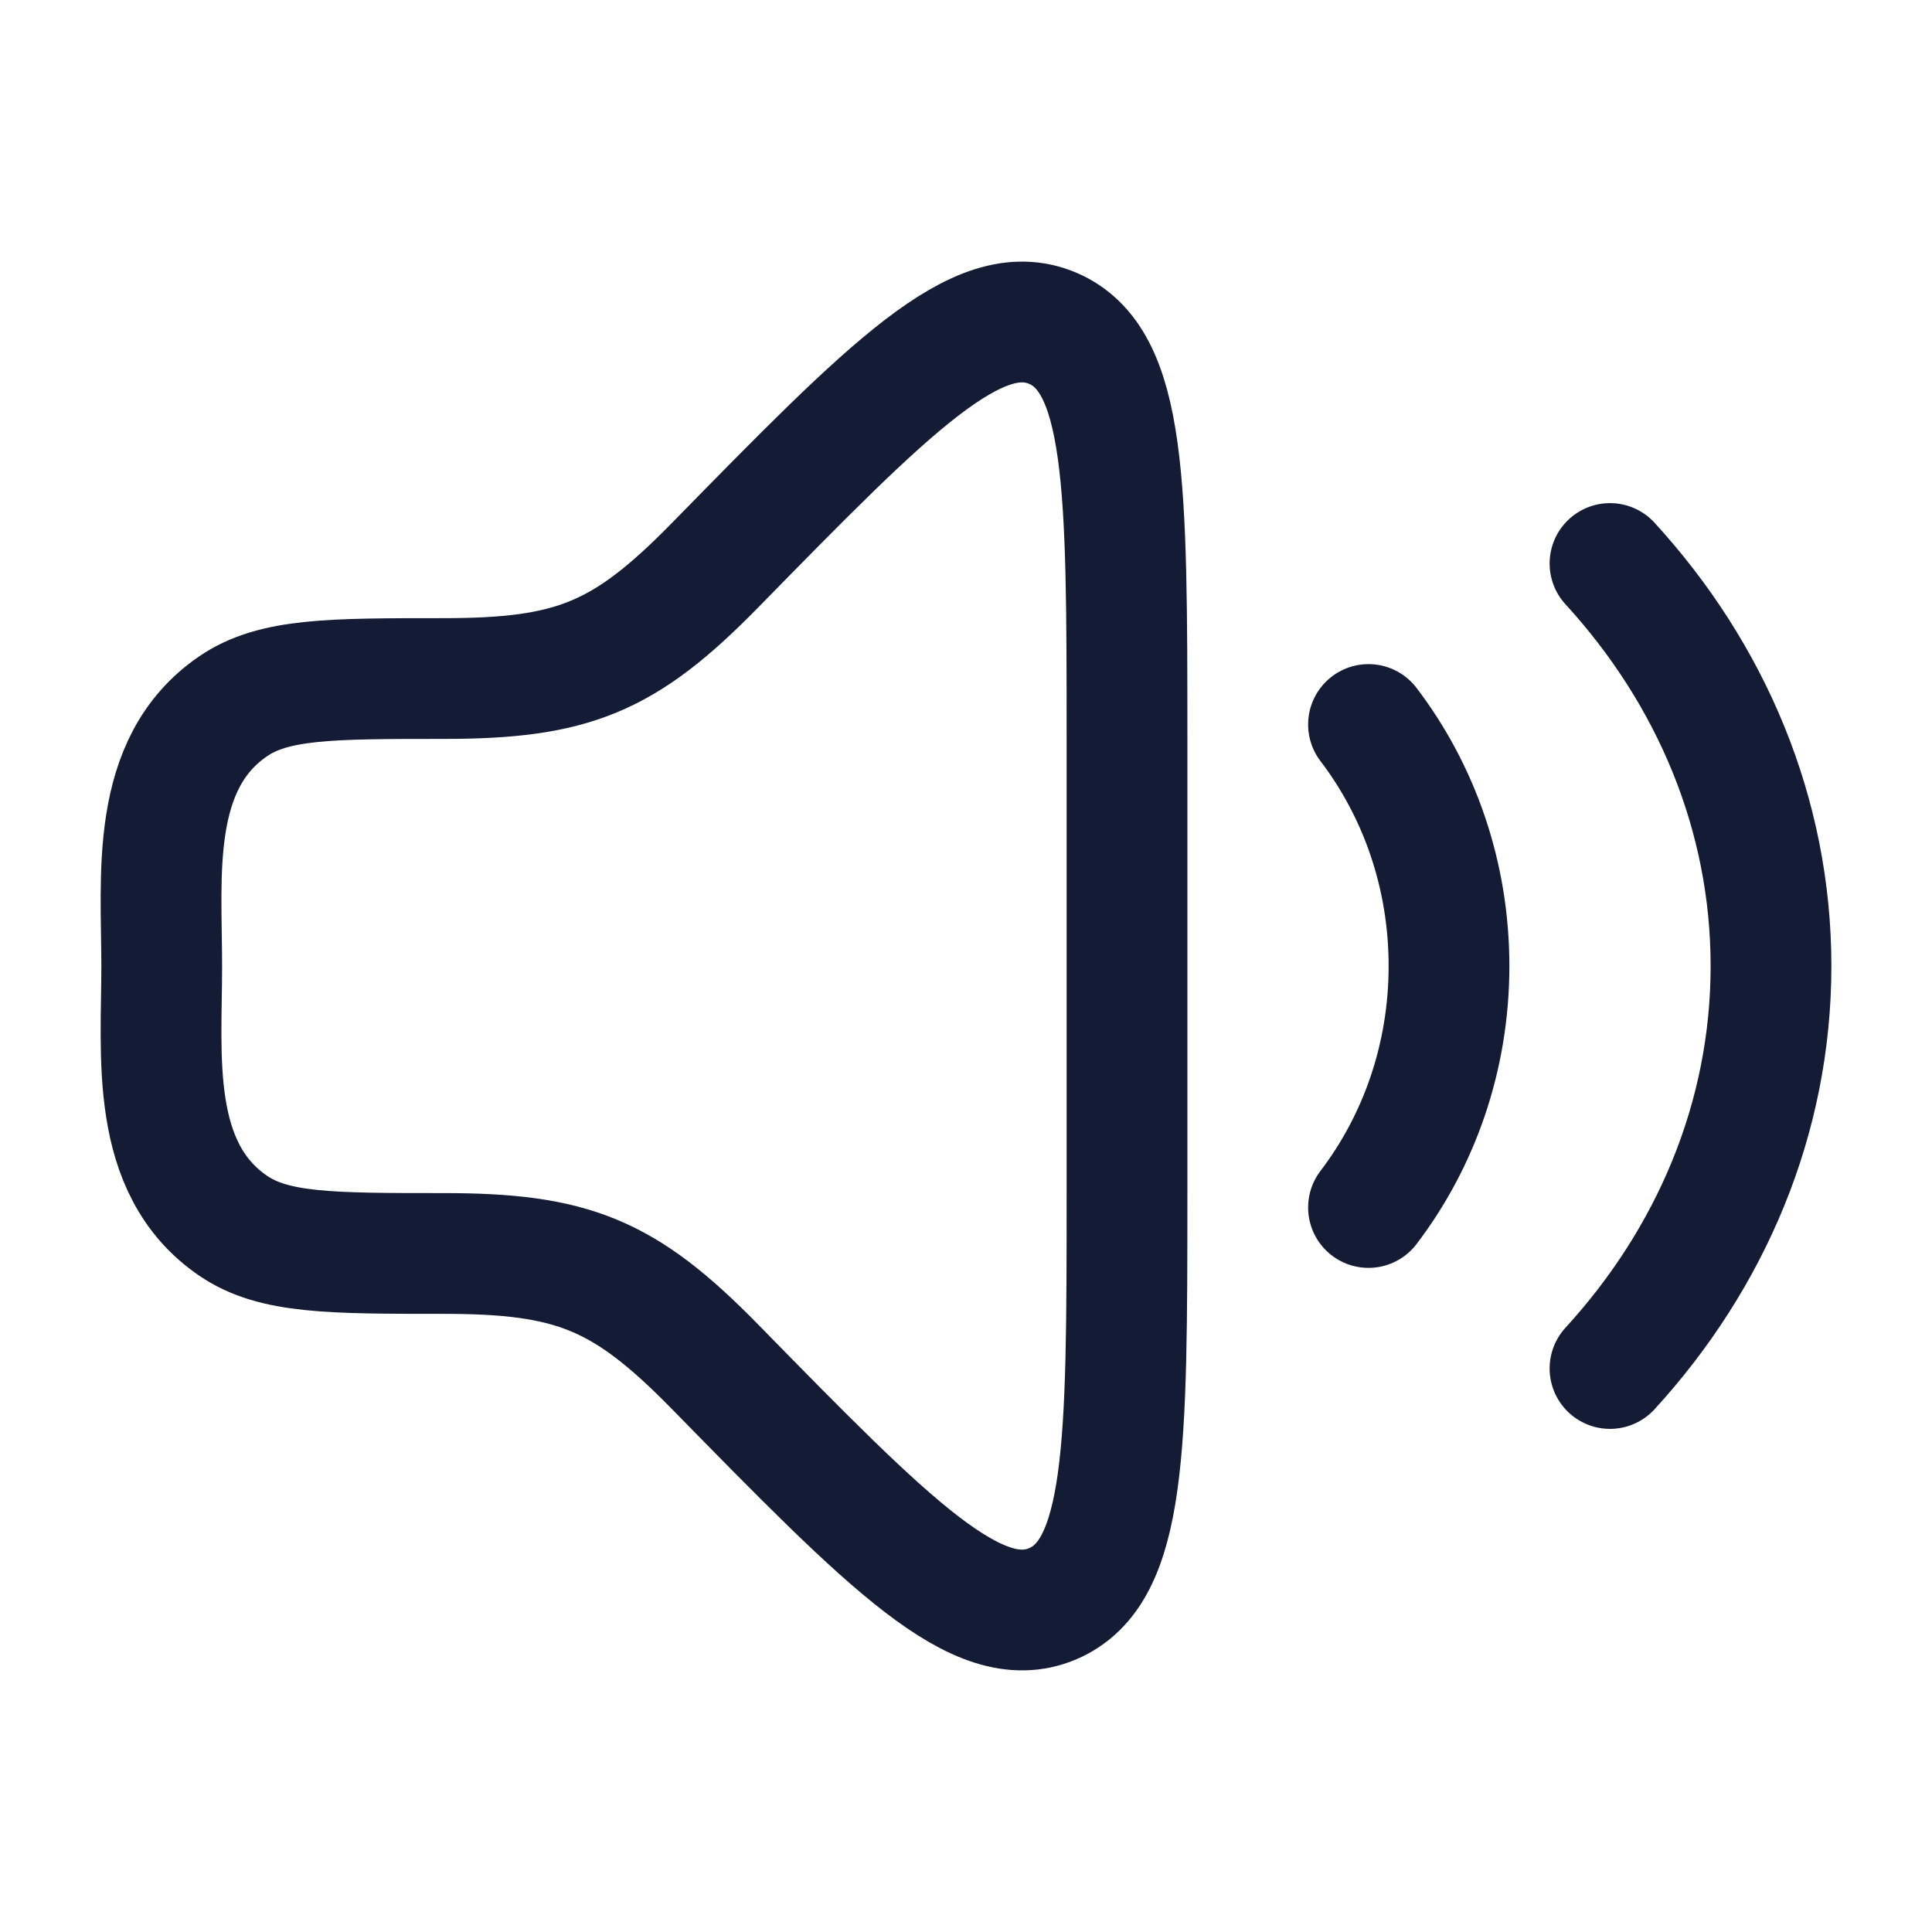
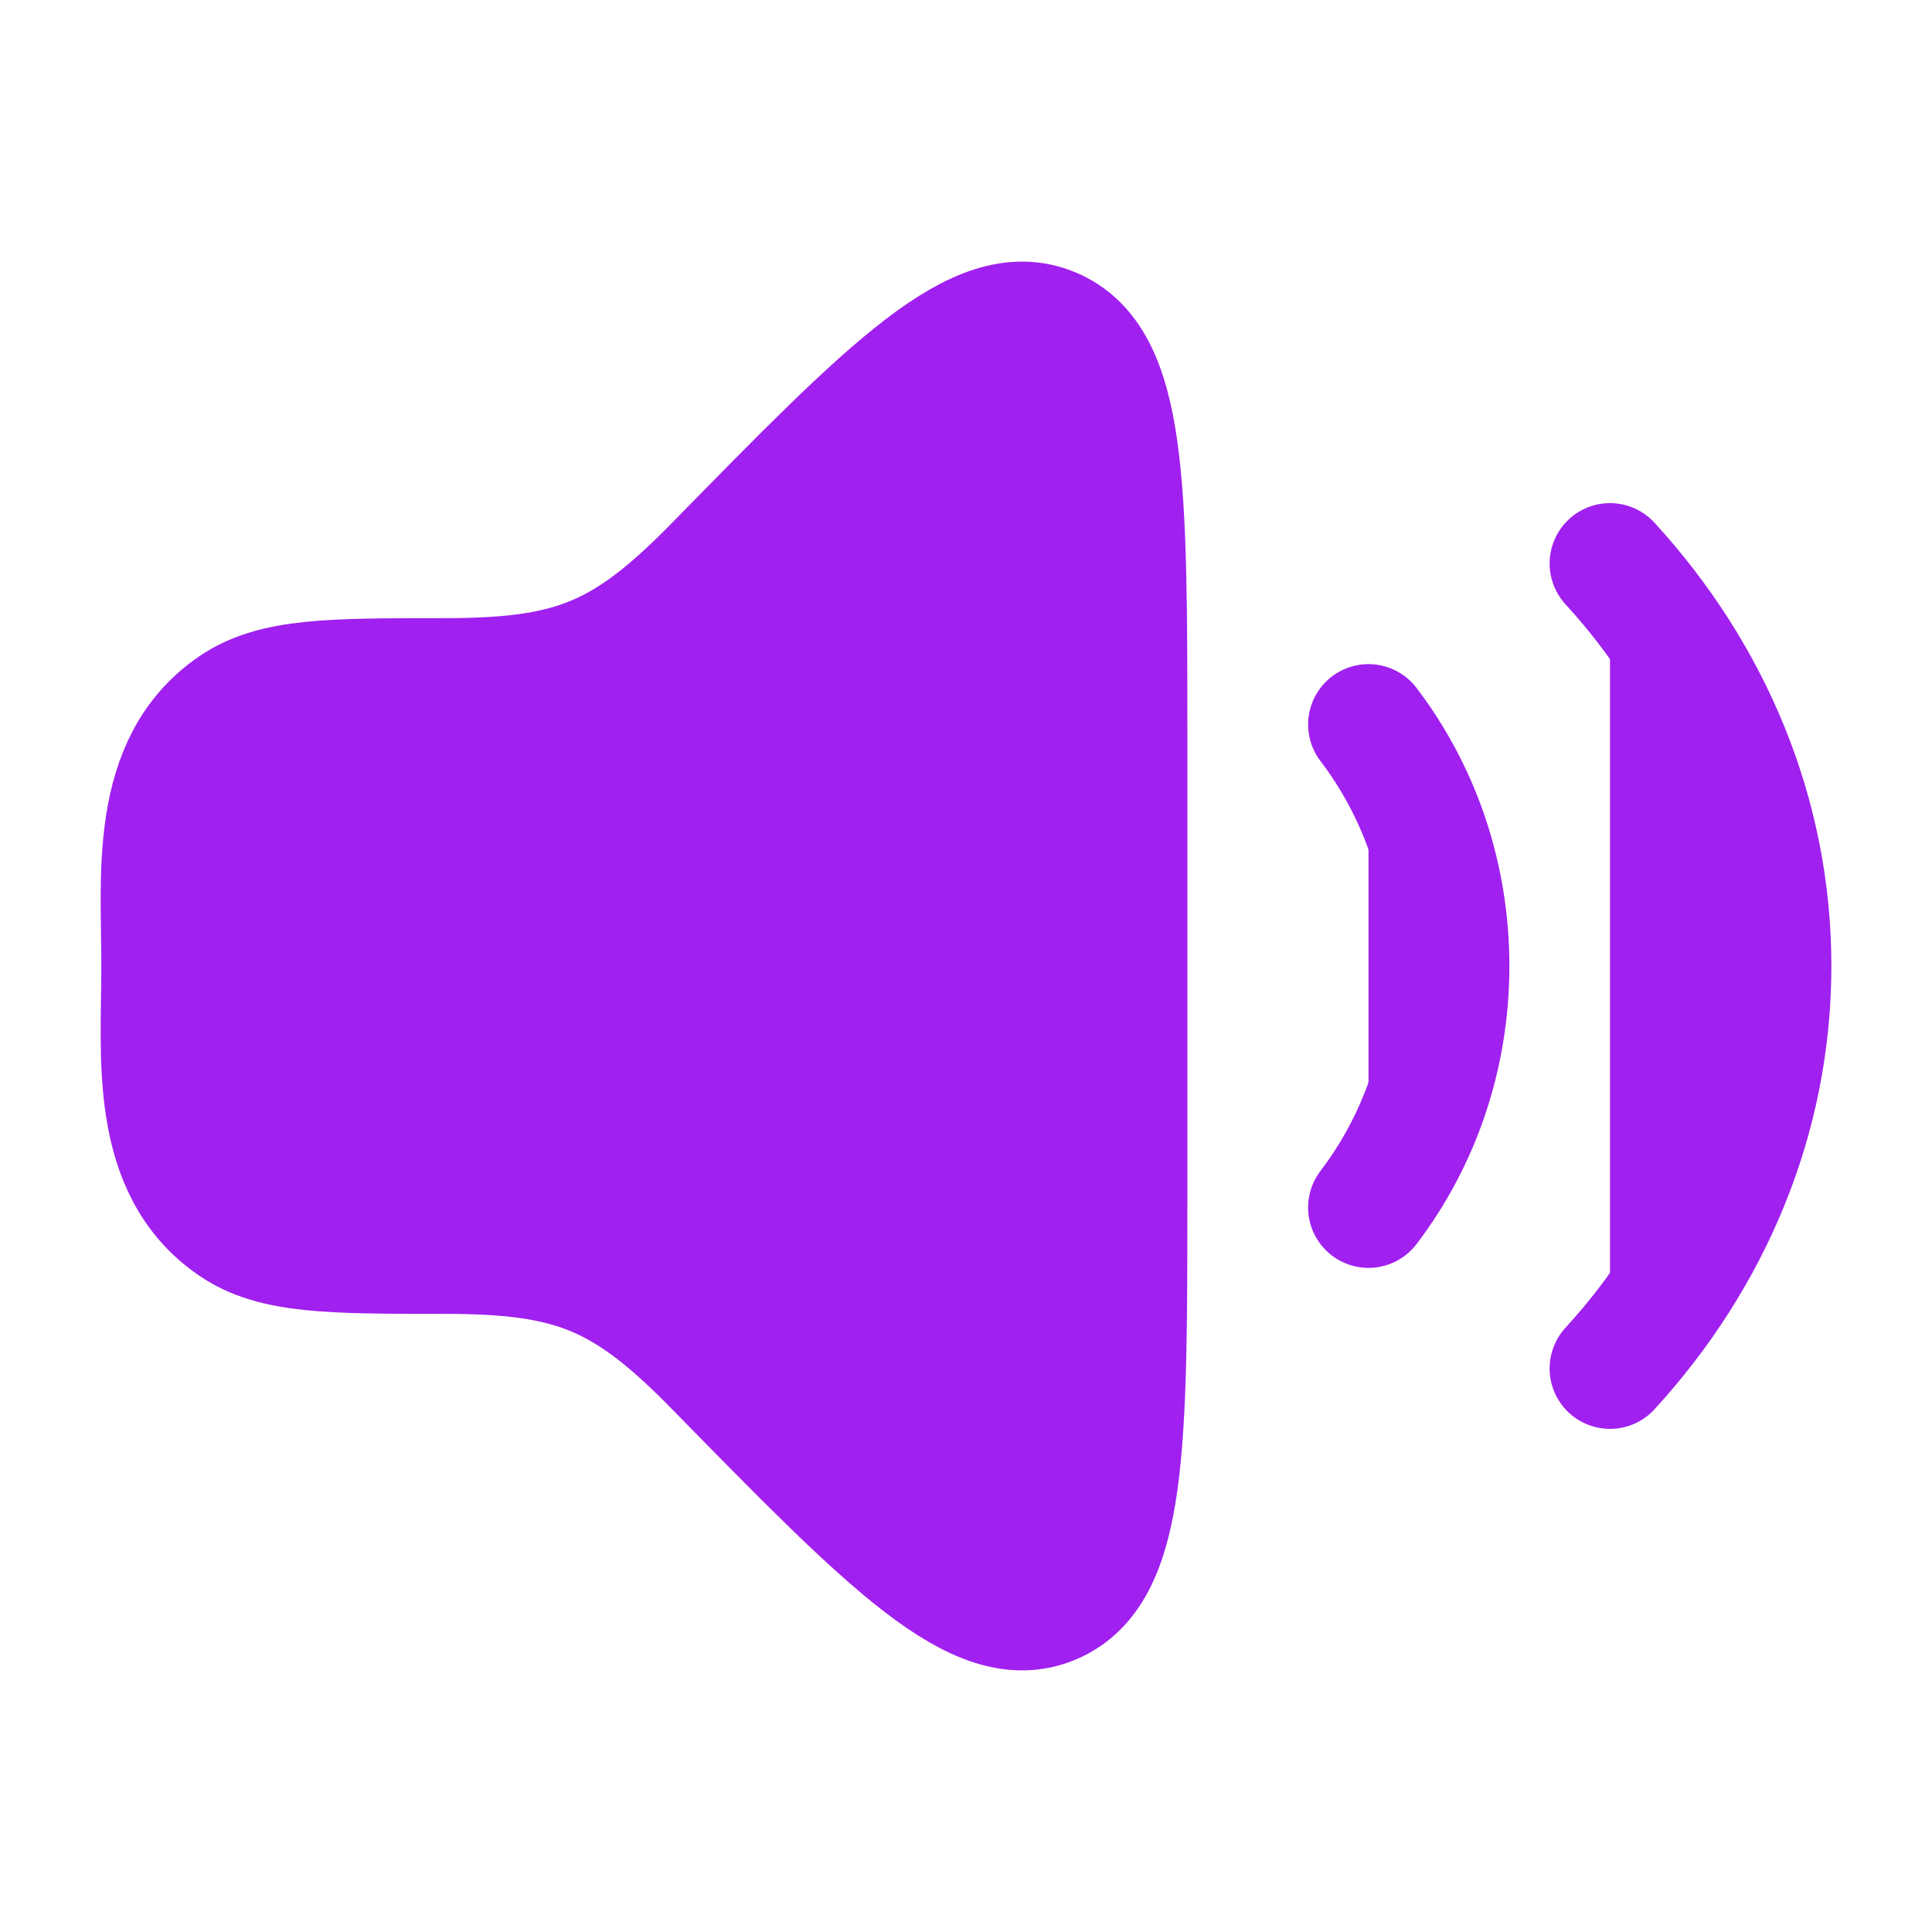
- <svg xmlns="http://www.w3.org/2000/svg" viewBox="0 0 24 24" width="24" height="24" color="#000000" fill="none">
-   <path d="M14 14.813V9.186C14 6.041 14 4.469 13.075 4.077C12.149 3.686 11.06 4.798 8.882 7.022C7.754 8.174 7.111 8.429 5.506 8.429C4.103 8.429 3.401 8.429 2.897 8.773C1.85 9.487 2.009 10.882 2.009 12C2.009 13.118 1.85 14.513 2.897 15.227C3.401 15.571 4.103 15.571 5.506 15.571C7.111 15.571 7.754 15.826 8.882 16.978C11.06 19.202 12.149 20.314 13.075 19.923C14 19.531 14 17.959 14 14.813Z" stroke="#141B34" stroke-width="1.5" stroke-linecap="round" stroke-linejoin="round" />
-   <path d="M17 9C17.625 9.82 18 10.863 18 12C18 13.137 17.625 14.18 17 15" stroke="#141B34" stroke-width="1.5" stroke-linecap="round" stroke-linejoin="round" />
-   <path d="M20 7C21.251 8.366 22 10.106 22 12C22 13.894 21.251 15.634 20 17" stroke="#141B34" stroke-width="1.5" stroke-linecap="round" stroke-linejoin="round" />
+ <svg xmlns="http://www.w3.org/2000/svg" viewBox="0 0 24 24" width="24" height="24" color="#000000" fill="#A020F0">
+   <path d="M14 14.813V9.186C14 6.041 14 4.469 13.075 4.077C12.149 3.686 11.06 4.798 8.882 7.022C7.754 8.174 7.111 8.429 5.506 8.429C4.103 8.429 3.401 8.429 2.897 8.773C1.85 9.487 2.009 10.882 2.009 12C2.009 13.118 1.85 14.513 2.897 15.227C3.401 15.571 4.103 15.571 5.506 15.571C7.111 15.571 7.754 15.826 8.882 16.978C11.06 19.202 12.149 20.314 13.075 19.923C14 19.531 14 17.959 14 14.813Z" stroke="#A020F0" stroke-width="1.5" stroke-linecap="round" stroke-linejoin="round" />
+   <path d="M17 9C17.625 9.82 18 10.863 18 12C18 13.137 17.625 14.18 17 15" stroke="#A020F0" stroke-width="1.5" stroke-linecap="round" stroke-linejoin="round" />
+   <path d="M20 7C21.251 8.366 22 10.106 22 12C22 13.894 21.251 15.634 20 17" stroke="#A020F0" stroke-width="1.5" stroke-linecap="round" stroke-linejoin="round" />
</svg>
